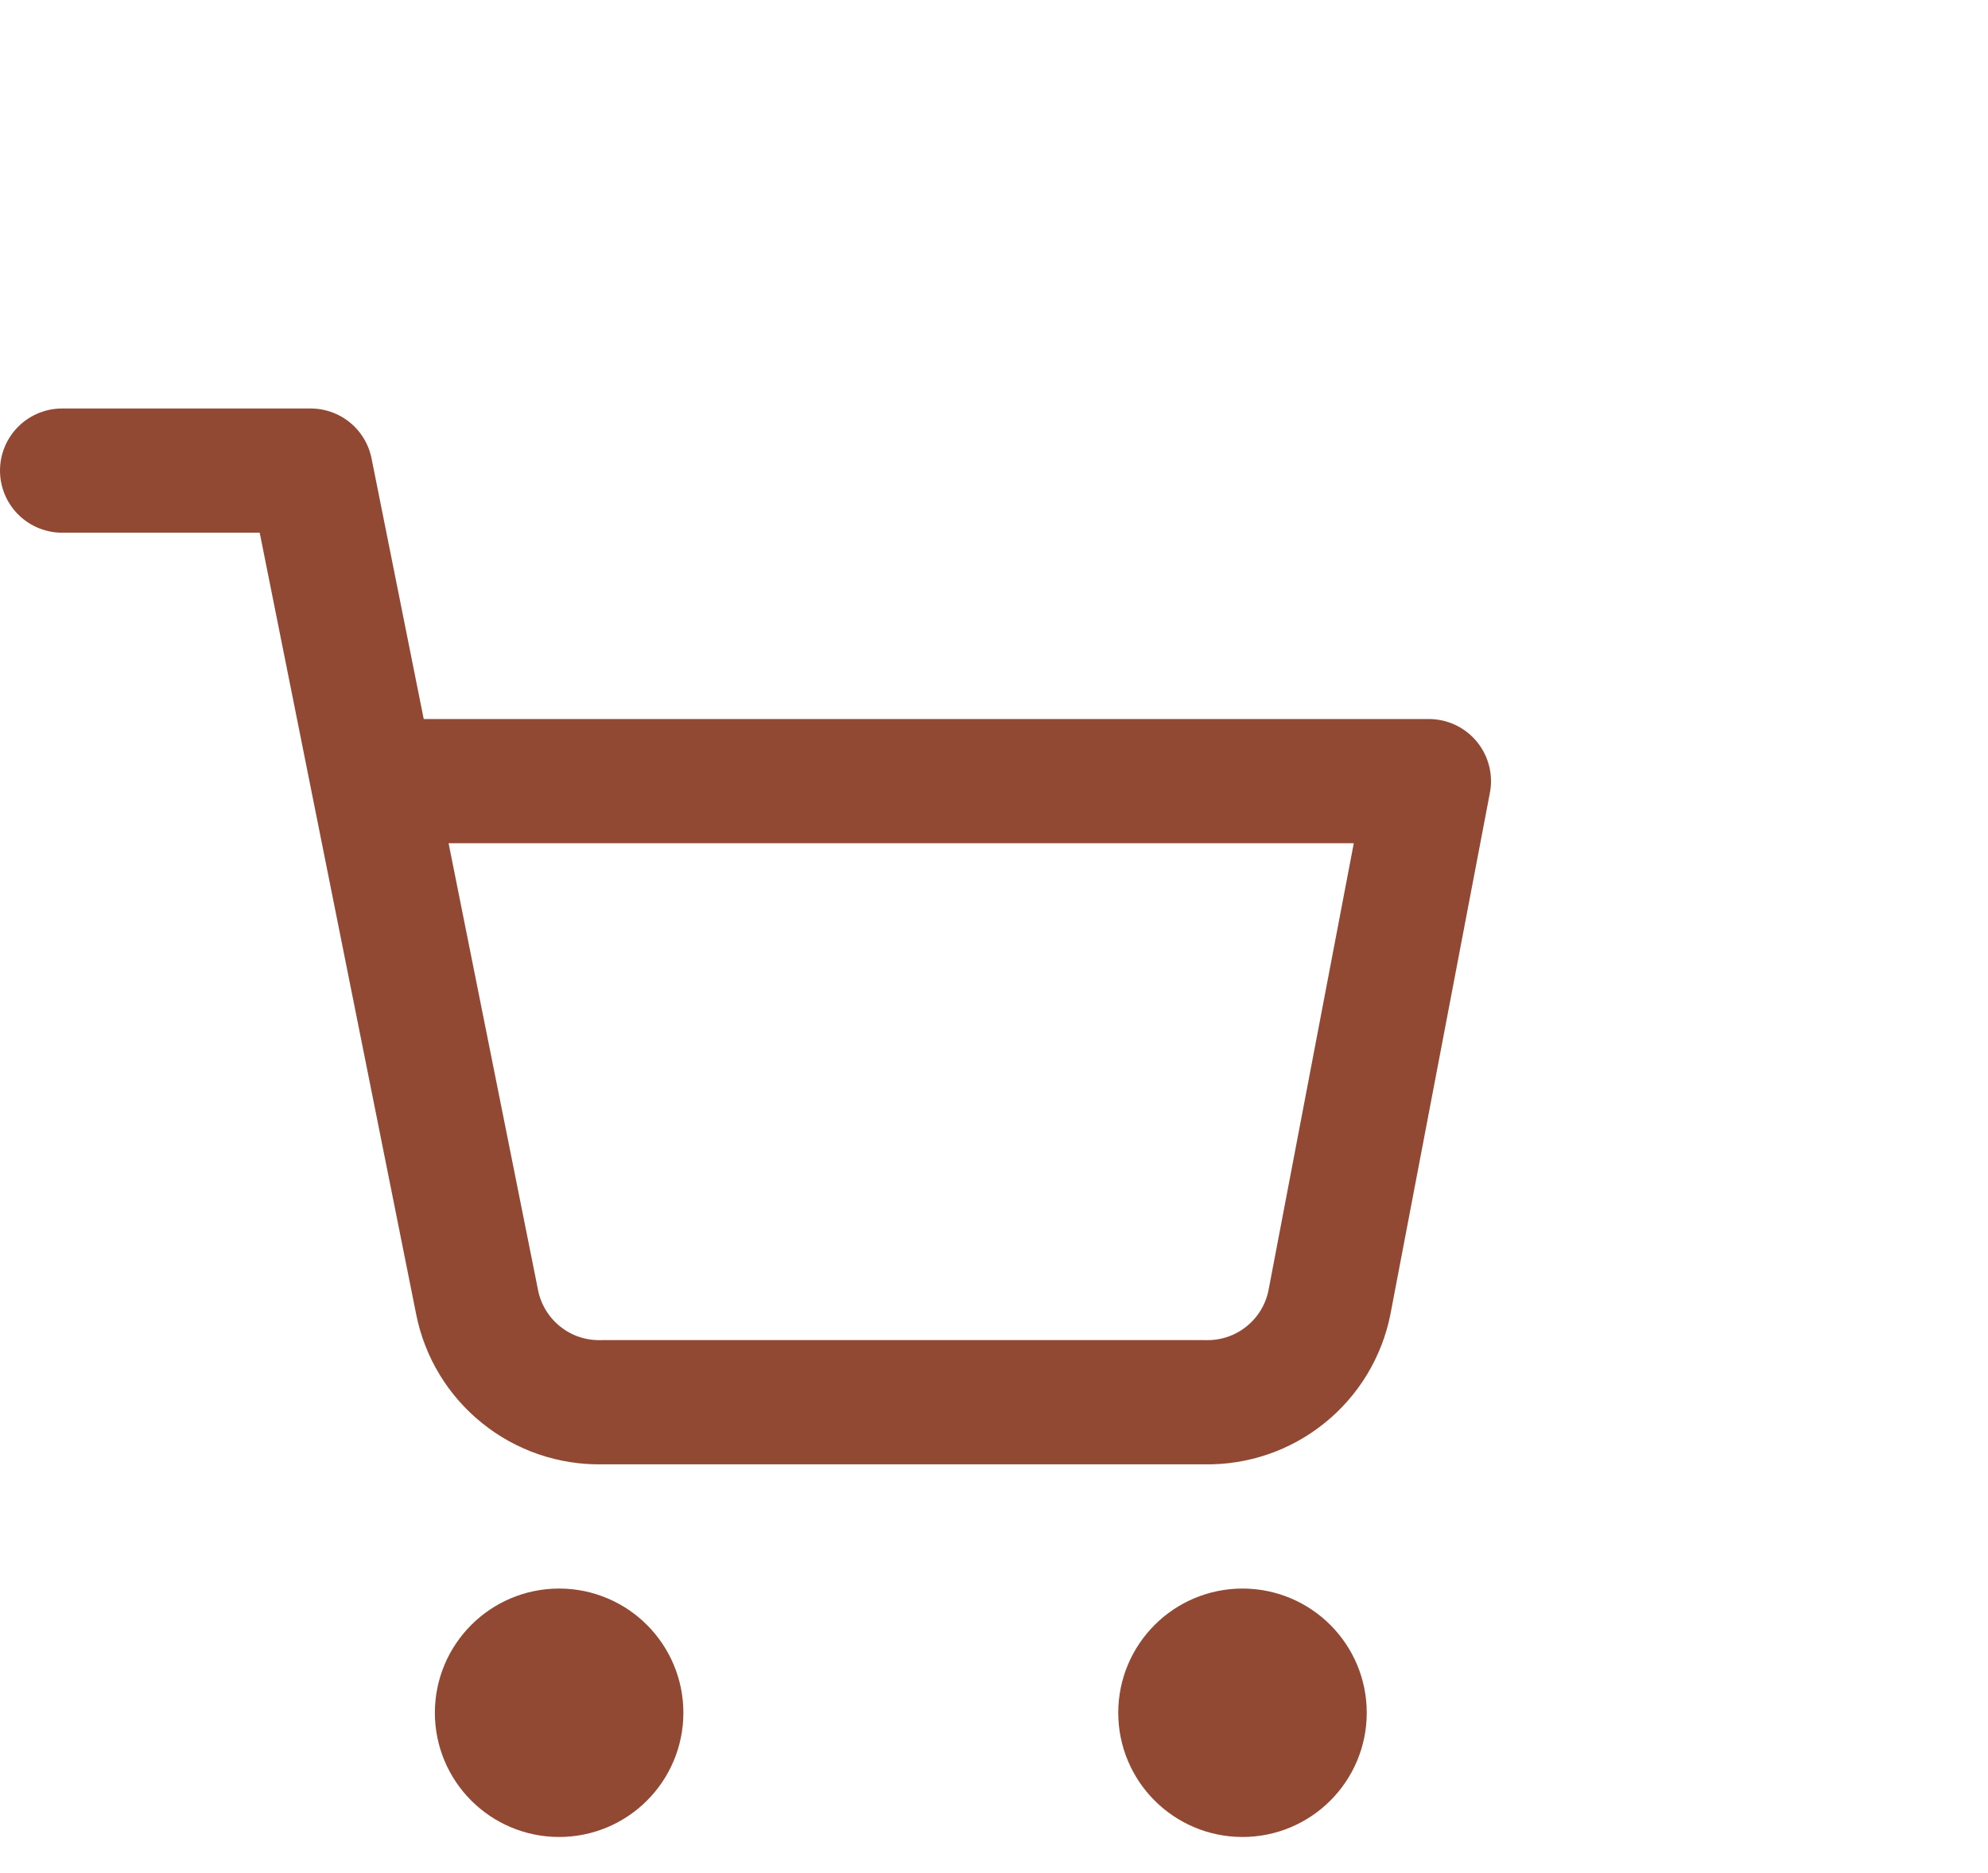
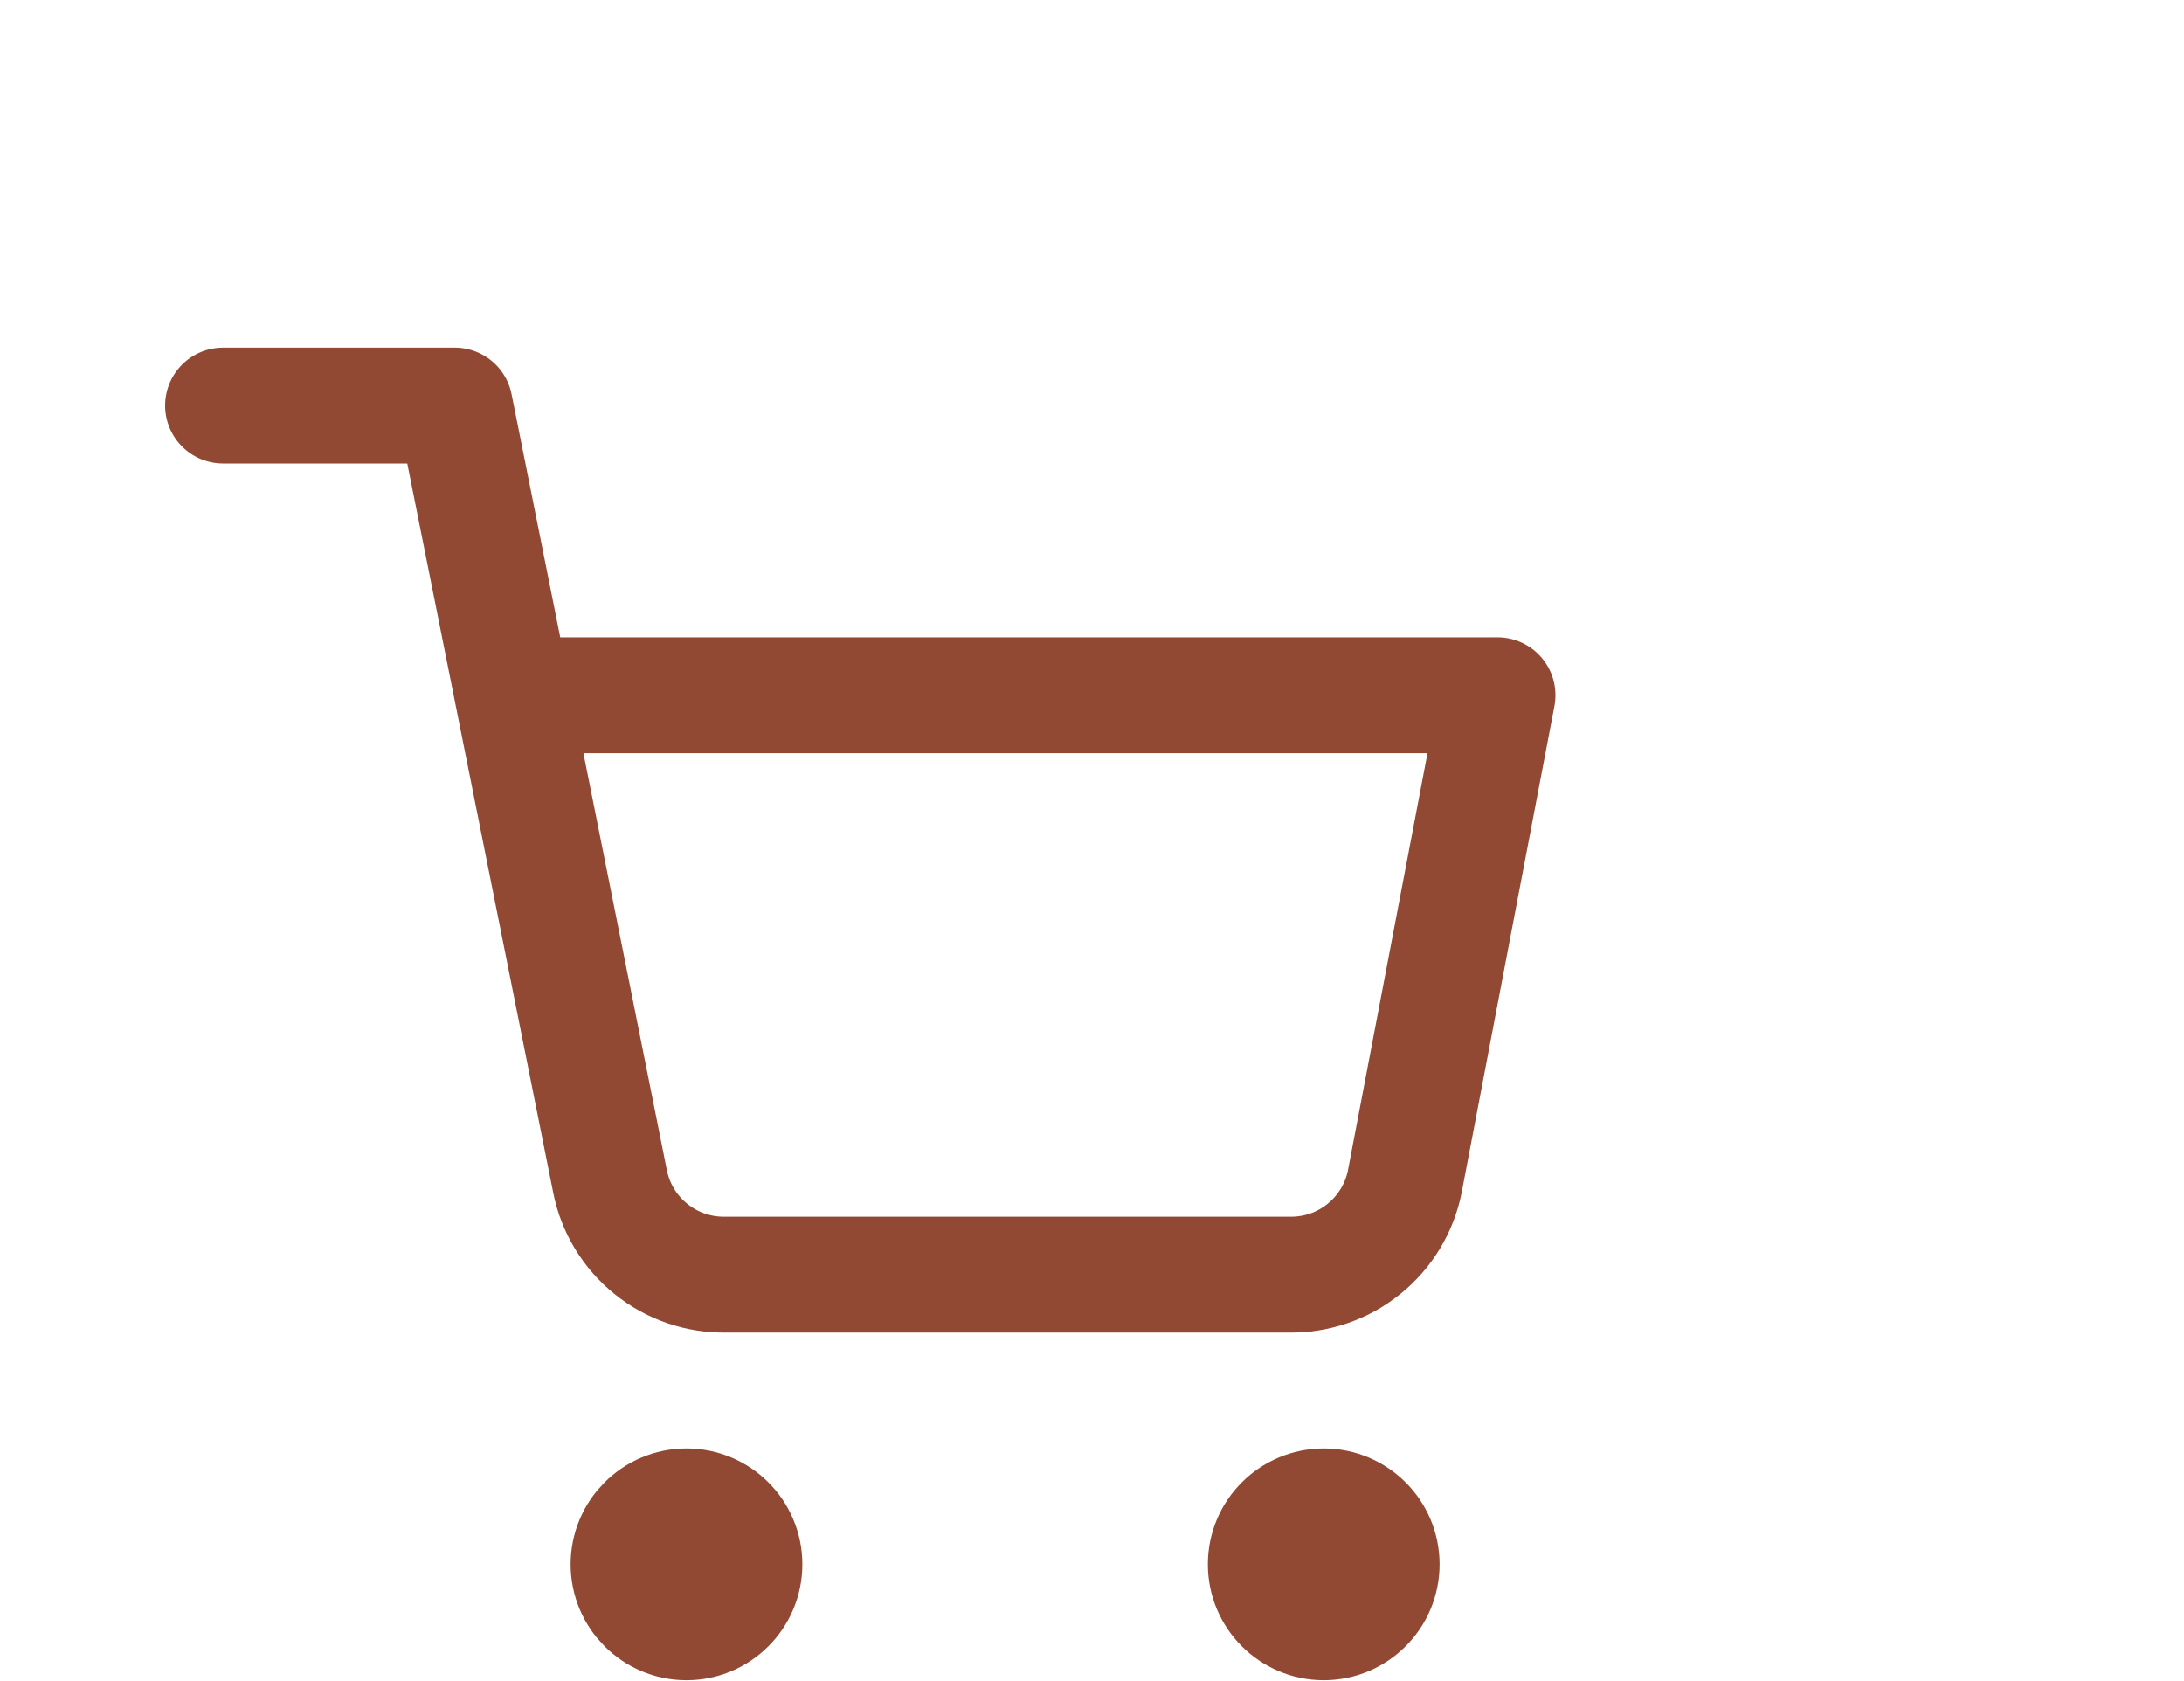
- <svg xmlns="http://www.w3.org/2000/svg" width="52" height="49" viewBox="0 0 32 29" fill="none">
+ <svg xmlns="http://www.w3.org/2000/svg" width="52" height="40" viewBox="0 0 32 29" fill="none">
  <path d="M9 28C9.552 28 10 27.552 10 27C10 26.448 9.552 26 9 26C8.448 26 8 26.448 8 27C8 27.552 8.448 28 9 28Z" stroke="#914934" stroke-width="2" stroke-linecap="round" stroke-linejoin="round" />
  <path d="M20 28C20.552 28 21 27.552 21 27C21 26.448 20.552 26 20 26C19.448 26 19 26.448 19 27C19 27.552 19.448 28 20 28Z" stroke="#914934" stroke-width="2" stroke-linecap="round" stroke-linejoin="round" />
  <path d="M1 7H5L7.68 20.39C7.771 20.85 8.022 21.264 8.388 21.558C8.753 21.853 9.211 22.009 9.68 22H19.4C19.869 22.009 20.327 21.853 20.692 21.558C21.058 21.264 21.309 20.85 21.4 20.39L23 12H6" stroke="#914934" stroke-width="2" stroke-linecap="round" stroke-linejoin="round" />
</svg>
